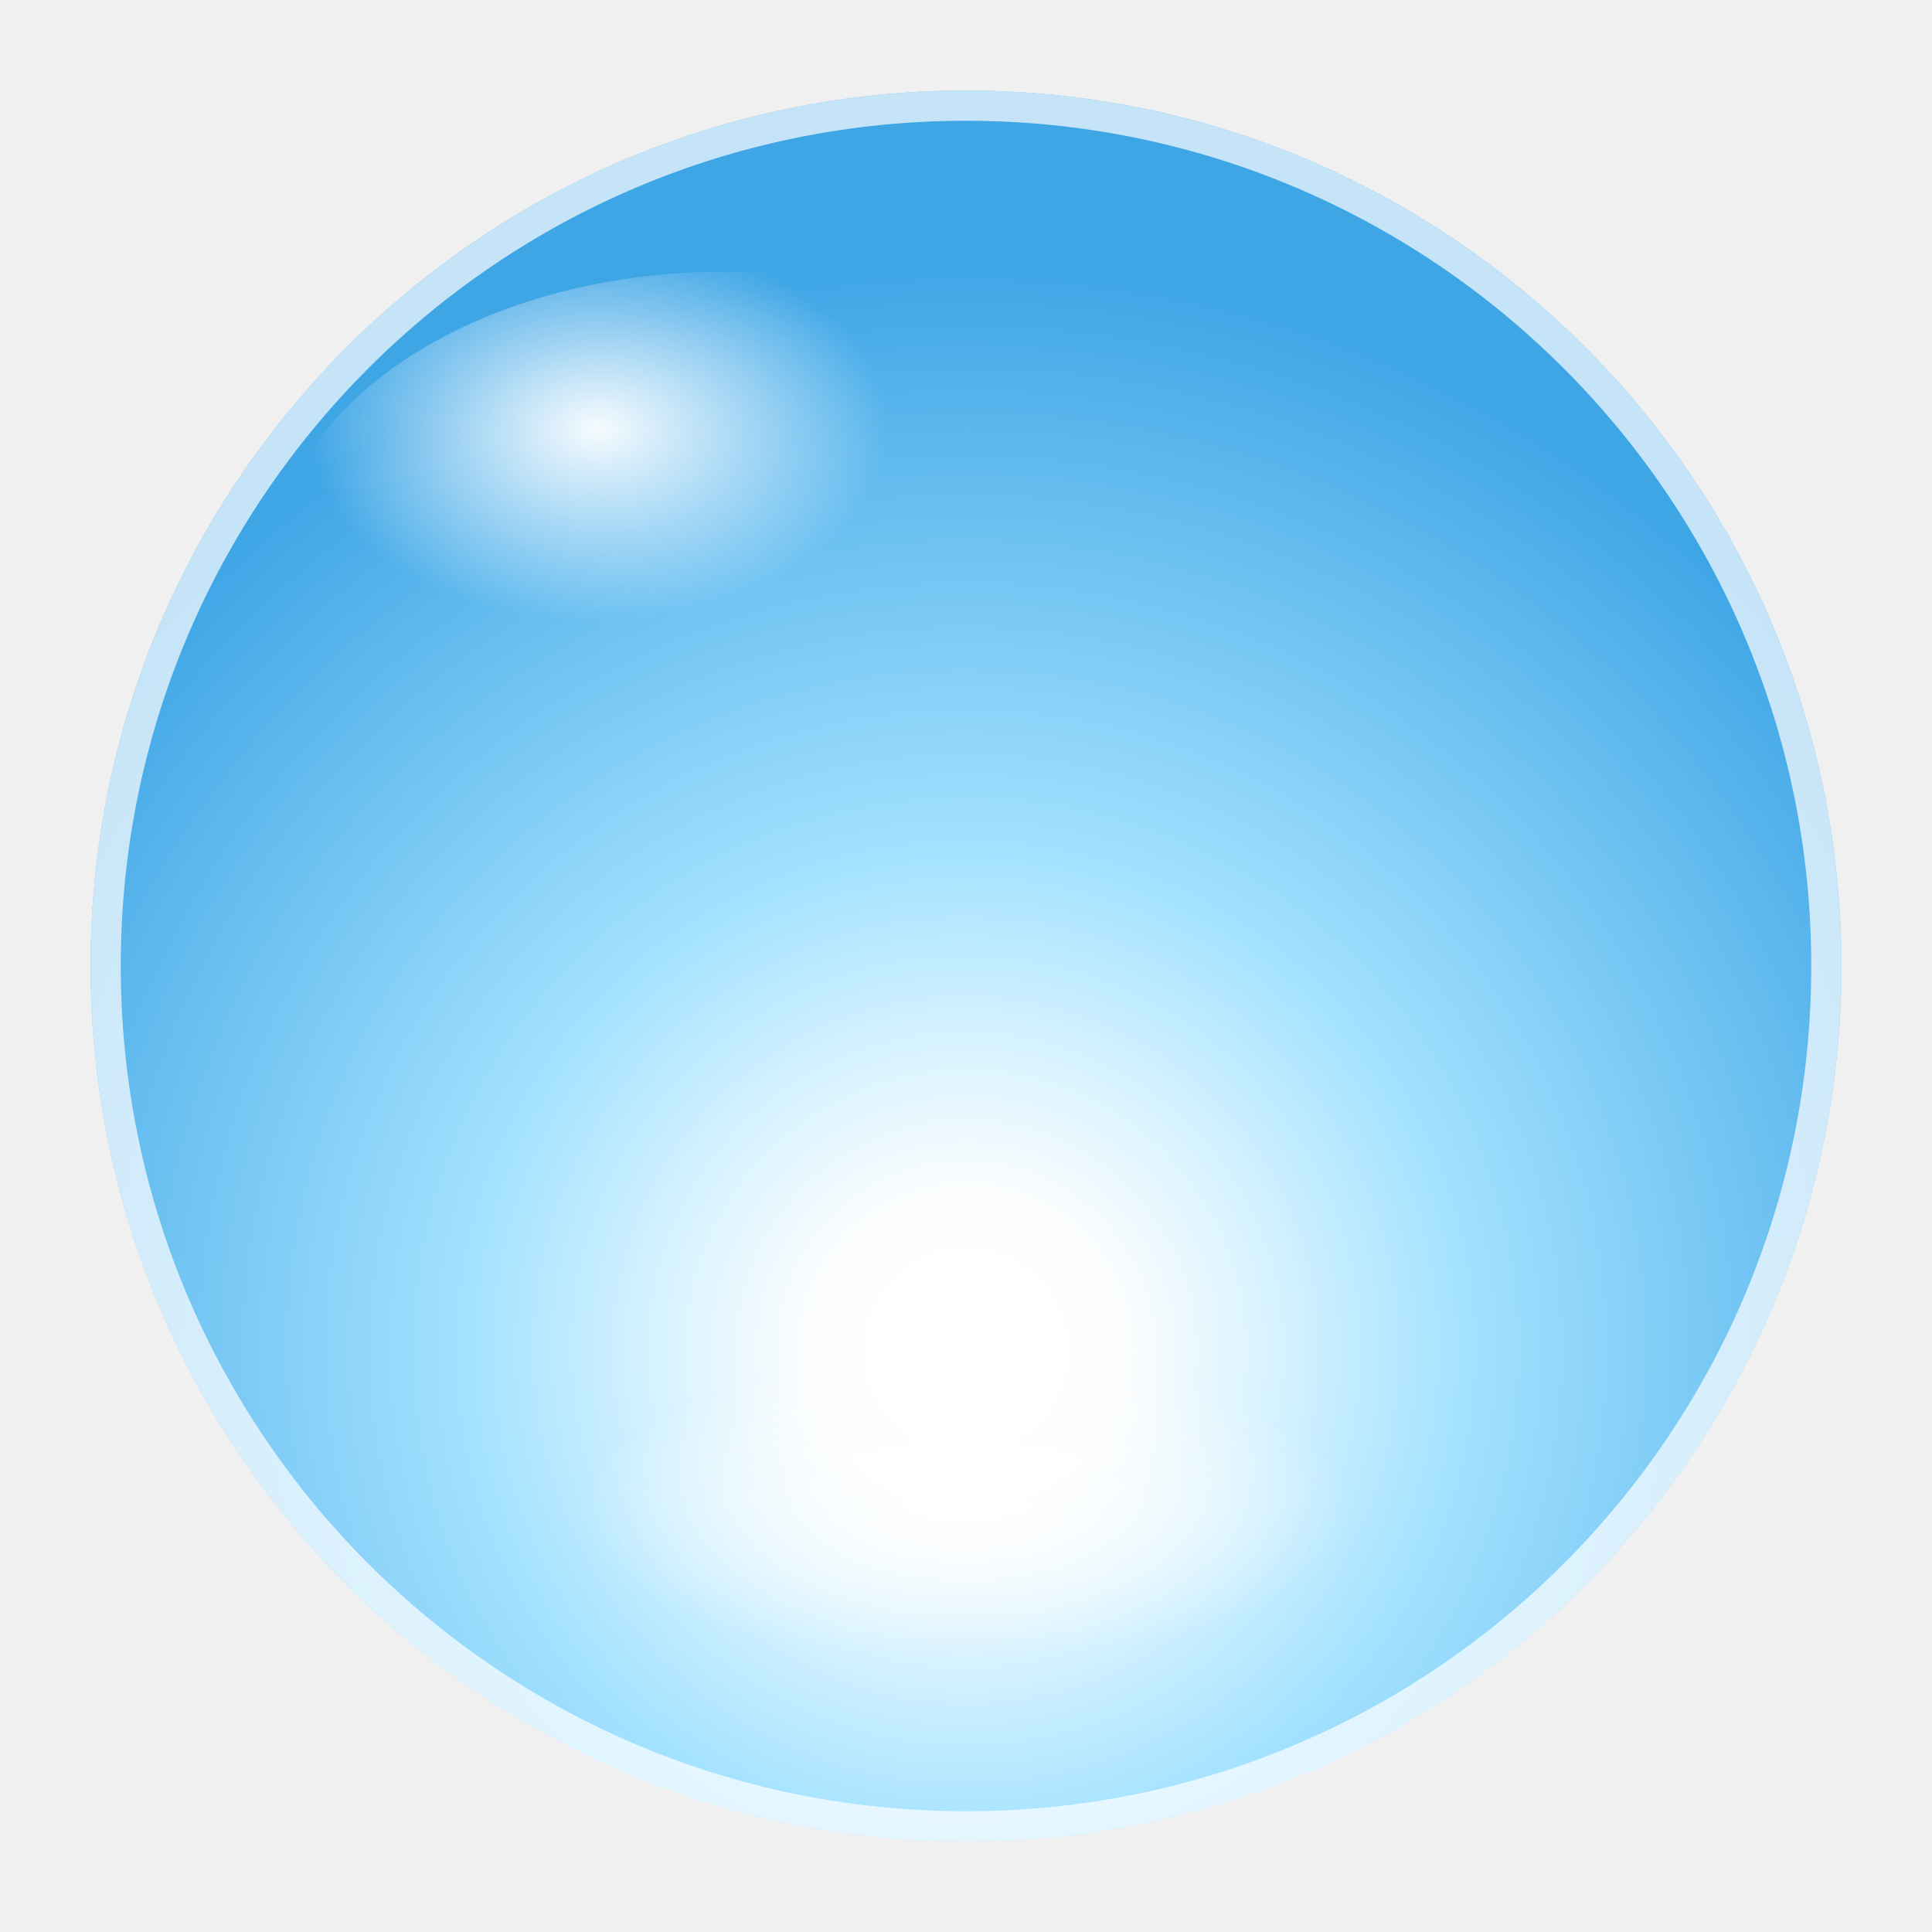
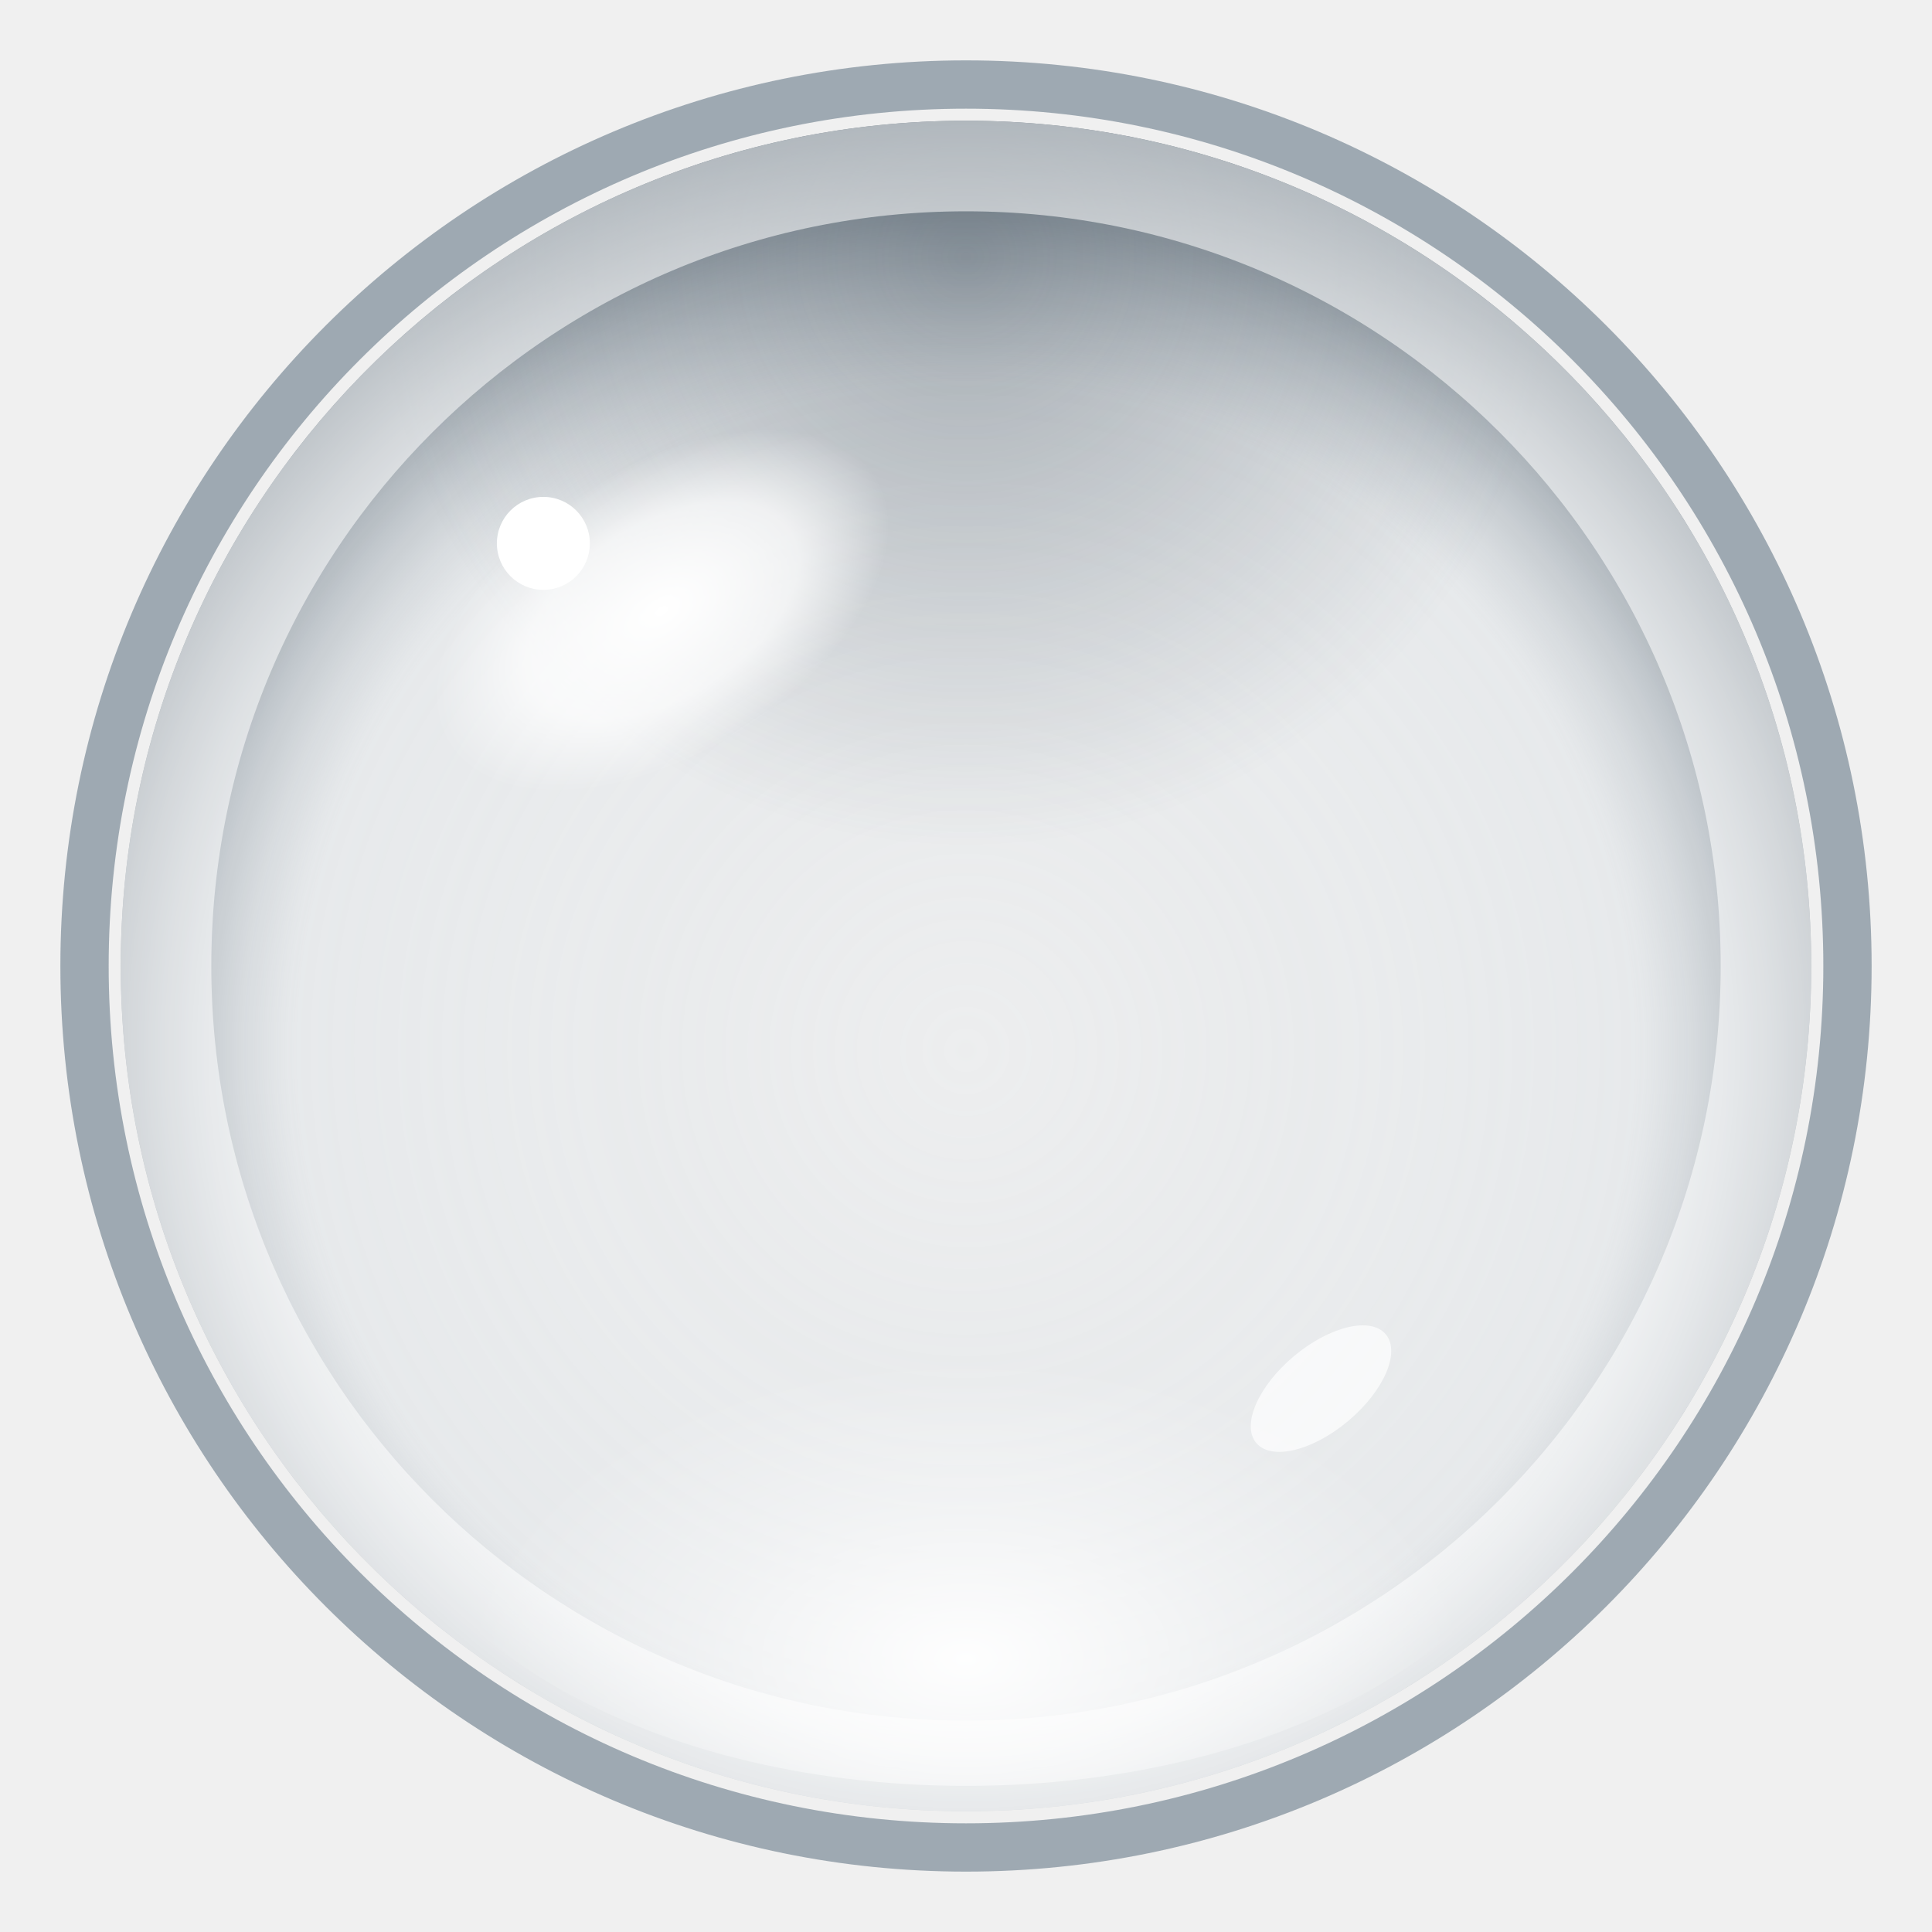
<svg xmlns="http://www.w3.org/2000/svg" viewBox="0 0 64 64">
  <defs>
-     <radialGradient id="body" cx=".5" cy=".72" r=".62">
-       <stop offset="0" stop-color="#ffffff" />
-       <stop offset=".14" stop-color="#ffffff" stop-opacity=".95" />
-       <stop offset=".45" stop-color="#a6e3ff" />
-       <stop offset="1" stop-color="#3fa6e6" />
+     <radialGradient id="fb" cx=".5" cy=".55" r=".55">
+       <stop offset="0" stop-color="#c9d4dd" stop-opacity=".10" />
+       <stop offset=".72" stop-color="#c9d4dd" stop-opacity=".22" />
+       <stop offset=".93" stop-color="#3d4f5e" stop-opacity=".55" />
+       <stop offset="1" stop-color="#3d4f5e" stop-opacity=".8" />
    </radialGradient>
-     <radialGradient id="hl" cx=".36" cy=".26" r=".32">
-       <stop offset="0" stop-color="#fff" stop-opacity=".95" />
+     <radialGradient id="fc" cx=".5" cy=".82" r=".42">
+       <stop offset="0" stop-color="#ffffff" stop-opacity=".95" />
+       <stop offset=".55" stop-color="#ffffff" stop-opacity=".35" />
+       <stop offset="1" stop-color="#ffffff" stop-opacity="0" />
+     </radialGradient>
+     <radialGradient id="ft" cx=".5" cy=".08" r=".7">
+       <stop offset="0" stop-color="#2a3a48" stop-opacity=".35" />
+       <stop offset=".5" stop-color="#2a3a48" stop-opacity="0" />
+     </radialGradient>
+     <radialGradient id="fh" cx=".5" cy=".5" r=".5">
+       <stop offset="0" stop-color="#fff" />
+       <stop offset=".6" stop-color="#fff" stop-opacity=".7" />
      <stop offset="1" stop-color="#fff" stop-opacity="0" />
    </radialGradient>
-     <radialGradient id="pool" cx=".5" cy=".5" r=".5">
-       <stop offset="0" stop-color="#fff" />
-       <stop offset="1" stop-color="#fff" stop-opacity="0" />
-     </radialGradient>
+     <clipPath id="fk">
+       <circle cx="32" cy="32" r="28" />
+     </clipPath>
  </defs>
-   <circle cx="32" cy="32" r="29" fill="url(#body)" />
-   <ellipse cx="32" cy="50" rx="13" ry="5" fill="url(#pool)" opacity=".9" />
-   <ellipse cx="24" cy="19" rx="15" ry="10" fill="url(#hl)" />
-   <circle cx="32" cy="32" r="28.5" fill="none" stroke="#fff" stroke-opacity=".7" />
+   <circle cx="32" cy="32" r="28" fill="url(#fb)" />
+   <g clip-path="url(#fk)">
+     <circle cx="32" cy="32" r="28" fill="url(#ft)" />
+     <ellipse cx="32" cy="47.4" rx="19.6" ry="11.76" fill="url(#fc)" />
+   </g>
+   <circle cx="32" cy="32" r="26.5" fill="none" stroke="#fff" stroke-opacity=".55" stroke-width="3" />
+   <ellipse cx="21.92" cy="20.24" rx="8.4" ry="4.76" transform="rotate(-32 21.92 20.24)" fill="url(#fh)" />
+   <circle cx="18.0" cy="18.0" r="1.54" fill="#fff" />
+   <ellipse cx="43.76" cy="46.0" rx="2.8" ry="1.4" transform="rotate(-40 43.76 46.0)" fill="#fff" opacity=".7" />
+   <circle cx="32" cy="32" r="29.2" fill="none" stroke="#5b6f80" stroke-opacity=".55" stroke-width="1.6" />
</svg>
